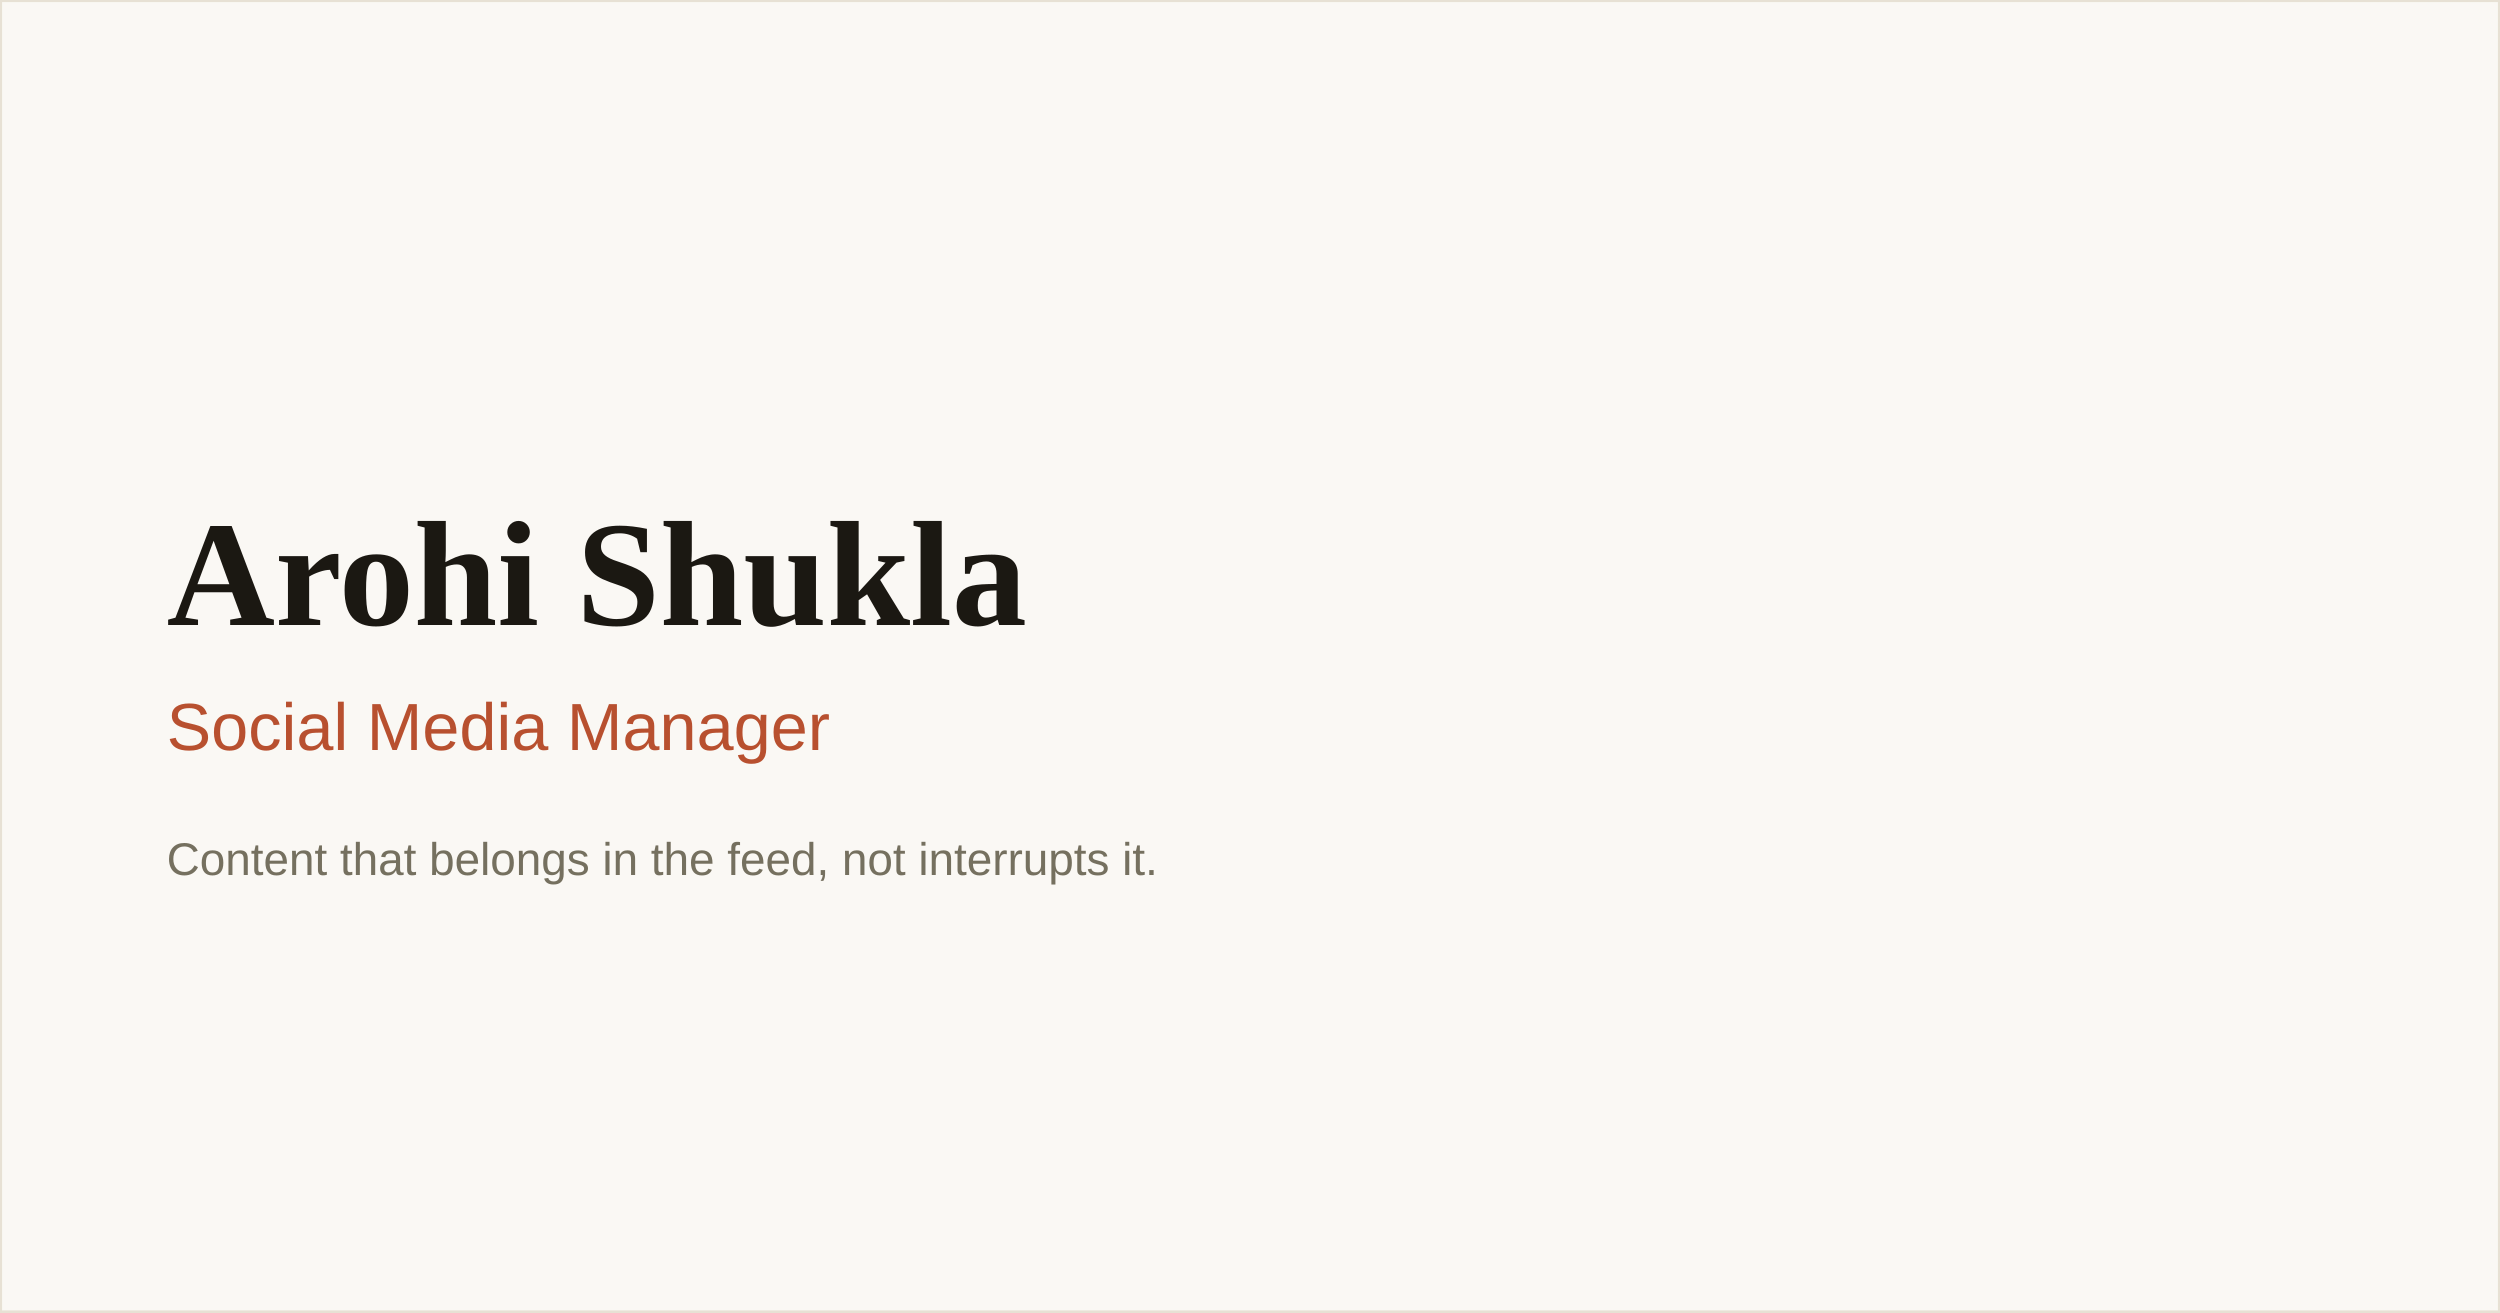
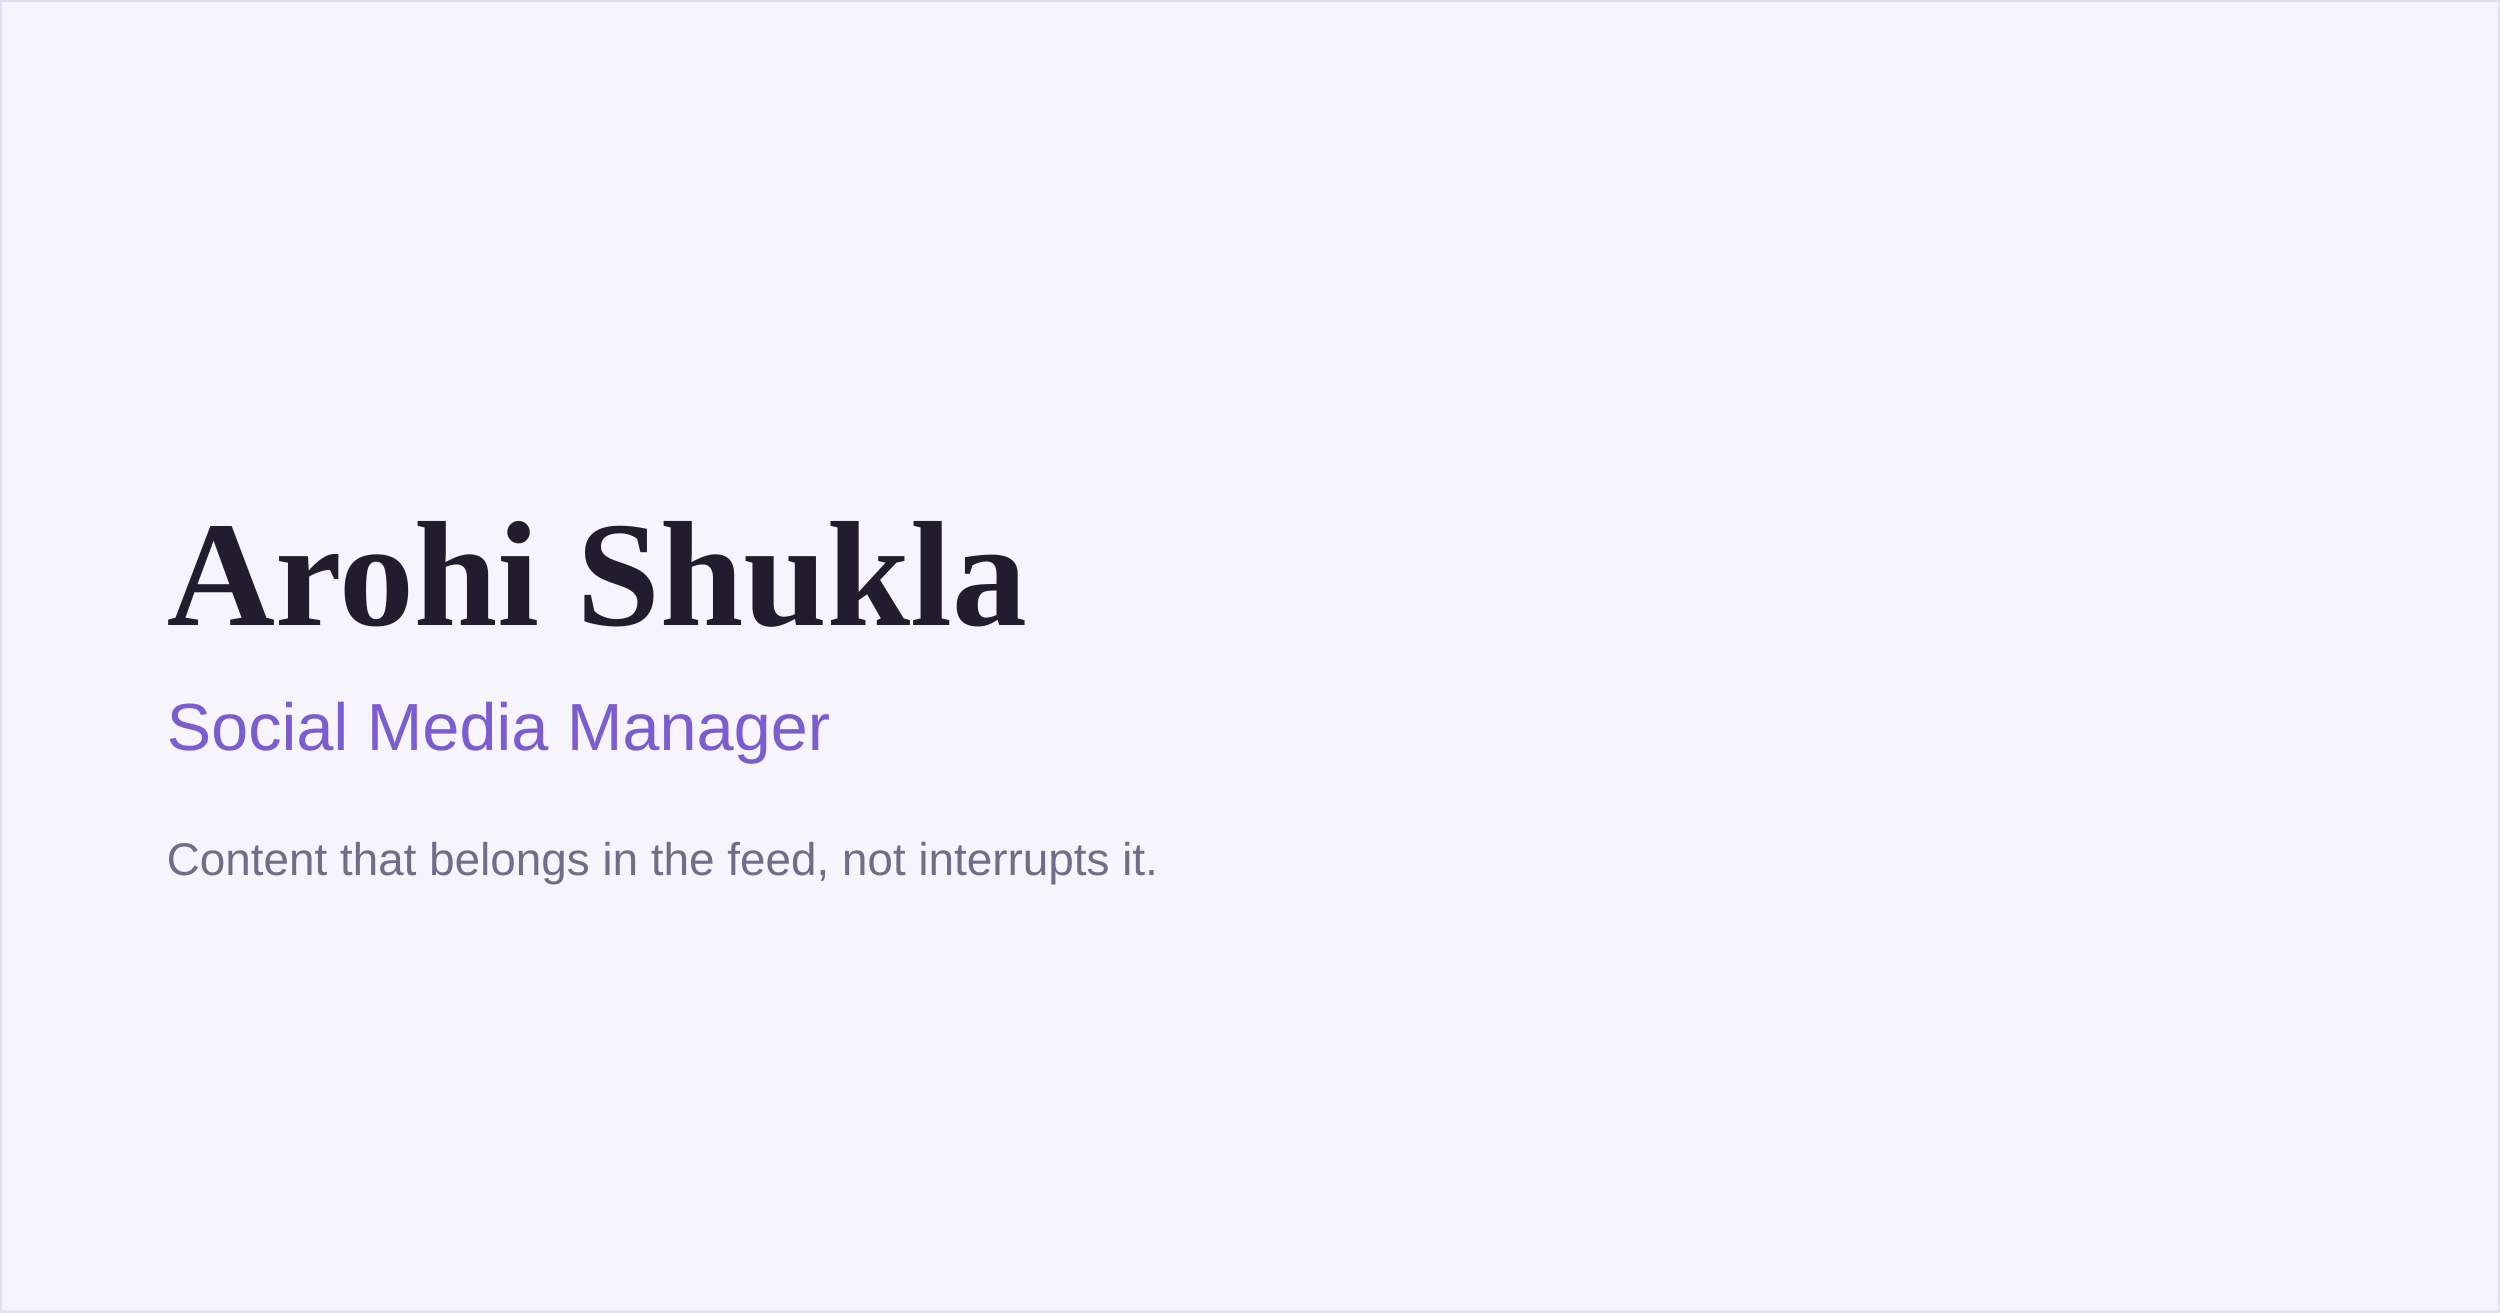
<svg xmlns="http://www.w3.org/2000/svg" width="1200" height="630" viewBox="0 0 1200 630">
-   <rect width="1200" height="630" fill="#FAF8F4" />
-   <rect x="0" y="0" width="1200" height="630" fill="none" stroke="#E7E1D4" stroke-width="2" />
-   <text x="80" y="300" font-family="Georgia, 'Times New Roman', serif" font-size="72" font-weight="600" fill="#1B1812">Arohi Shukla</text>
-   <text x="80" y="360" font-family="Arial, sans-serif" font-size="32" fill="#B8502F">Social Media Manager</text>
-   <text x="80" y="420" font-family="Arial, sans-serif" font-size="22" fill="#75705F">Content that belongs in the feed, not interrupts it.</text>
+   <rect width="1200" height="630" fill="#F6F4FC" />
+   <rect x="0" y="0" width="1200" height="630" fill="none" stroke="#E3DEF3" stroke-width="2" />
+   <text x="80" y="300" font-family="Georgia, 'Times New Roman', serif" font-size="72" font-weight="600" fill="#211D2E">Arohi Shukla</text>
+   <text x="80" y="360" font-family="Arial, sans-serif" font-size="32" fill="#7C5CD1">Social Media Manager</text>
+   <text x="80" y="420" font-family="Arial, sans-serif" font-size="22" fill="#726C88">Content that belongs in the feed, not interrupts it.</text>
</svg>
